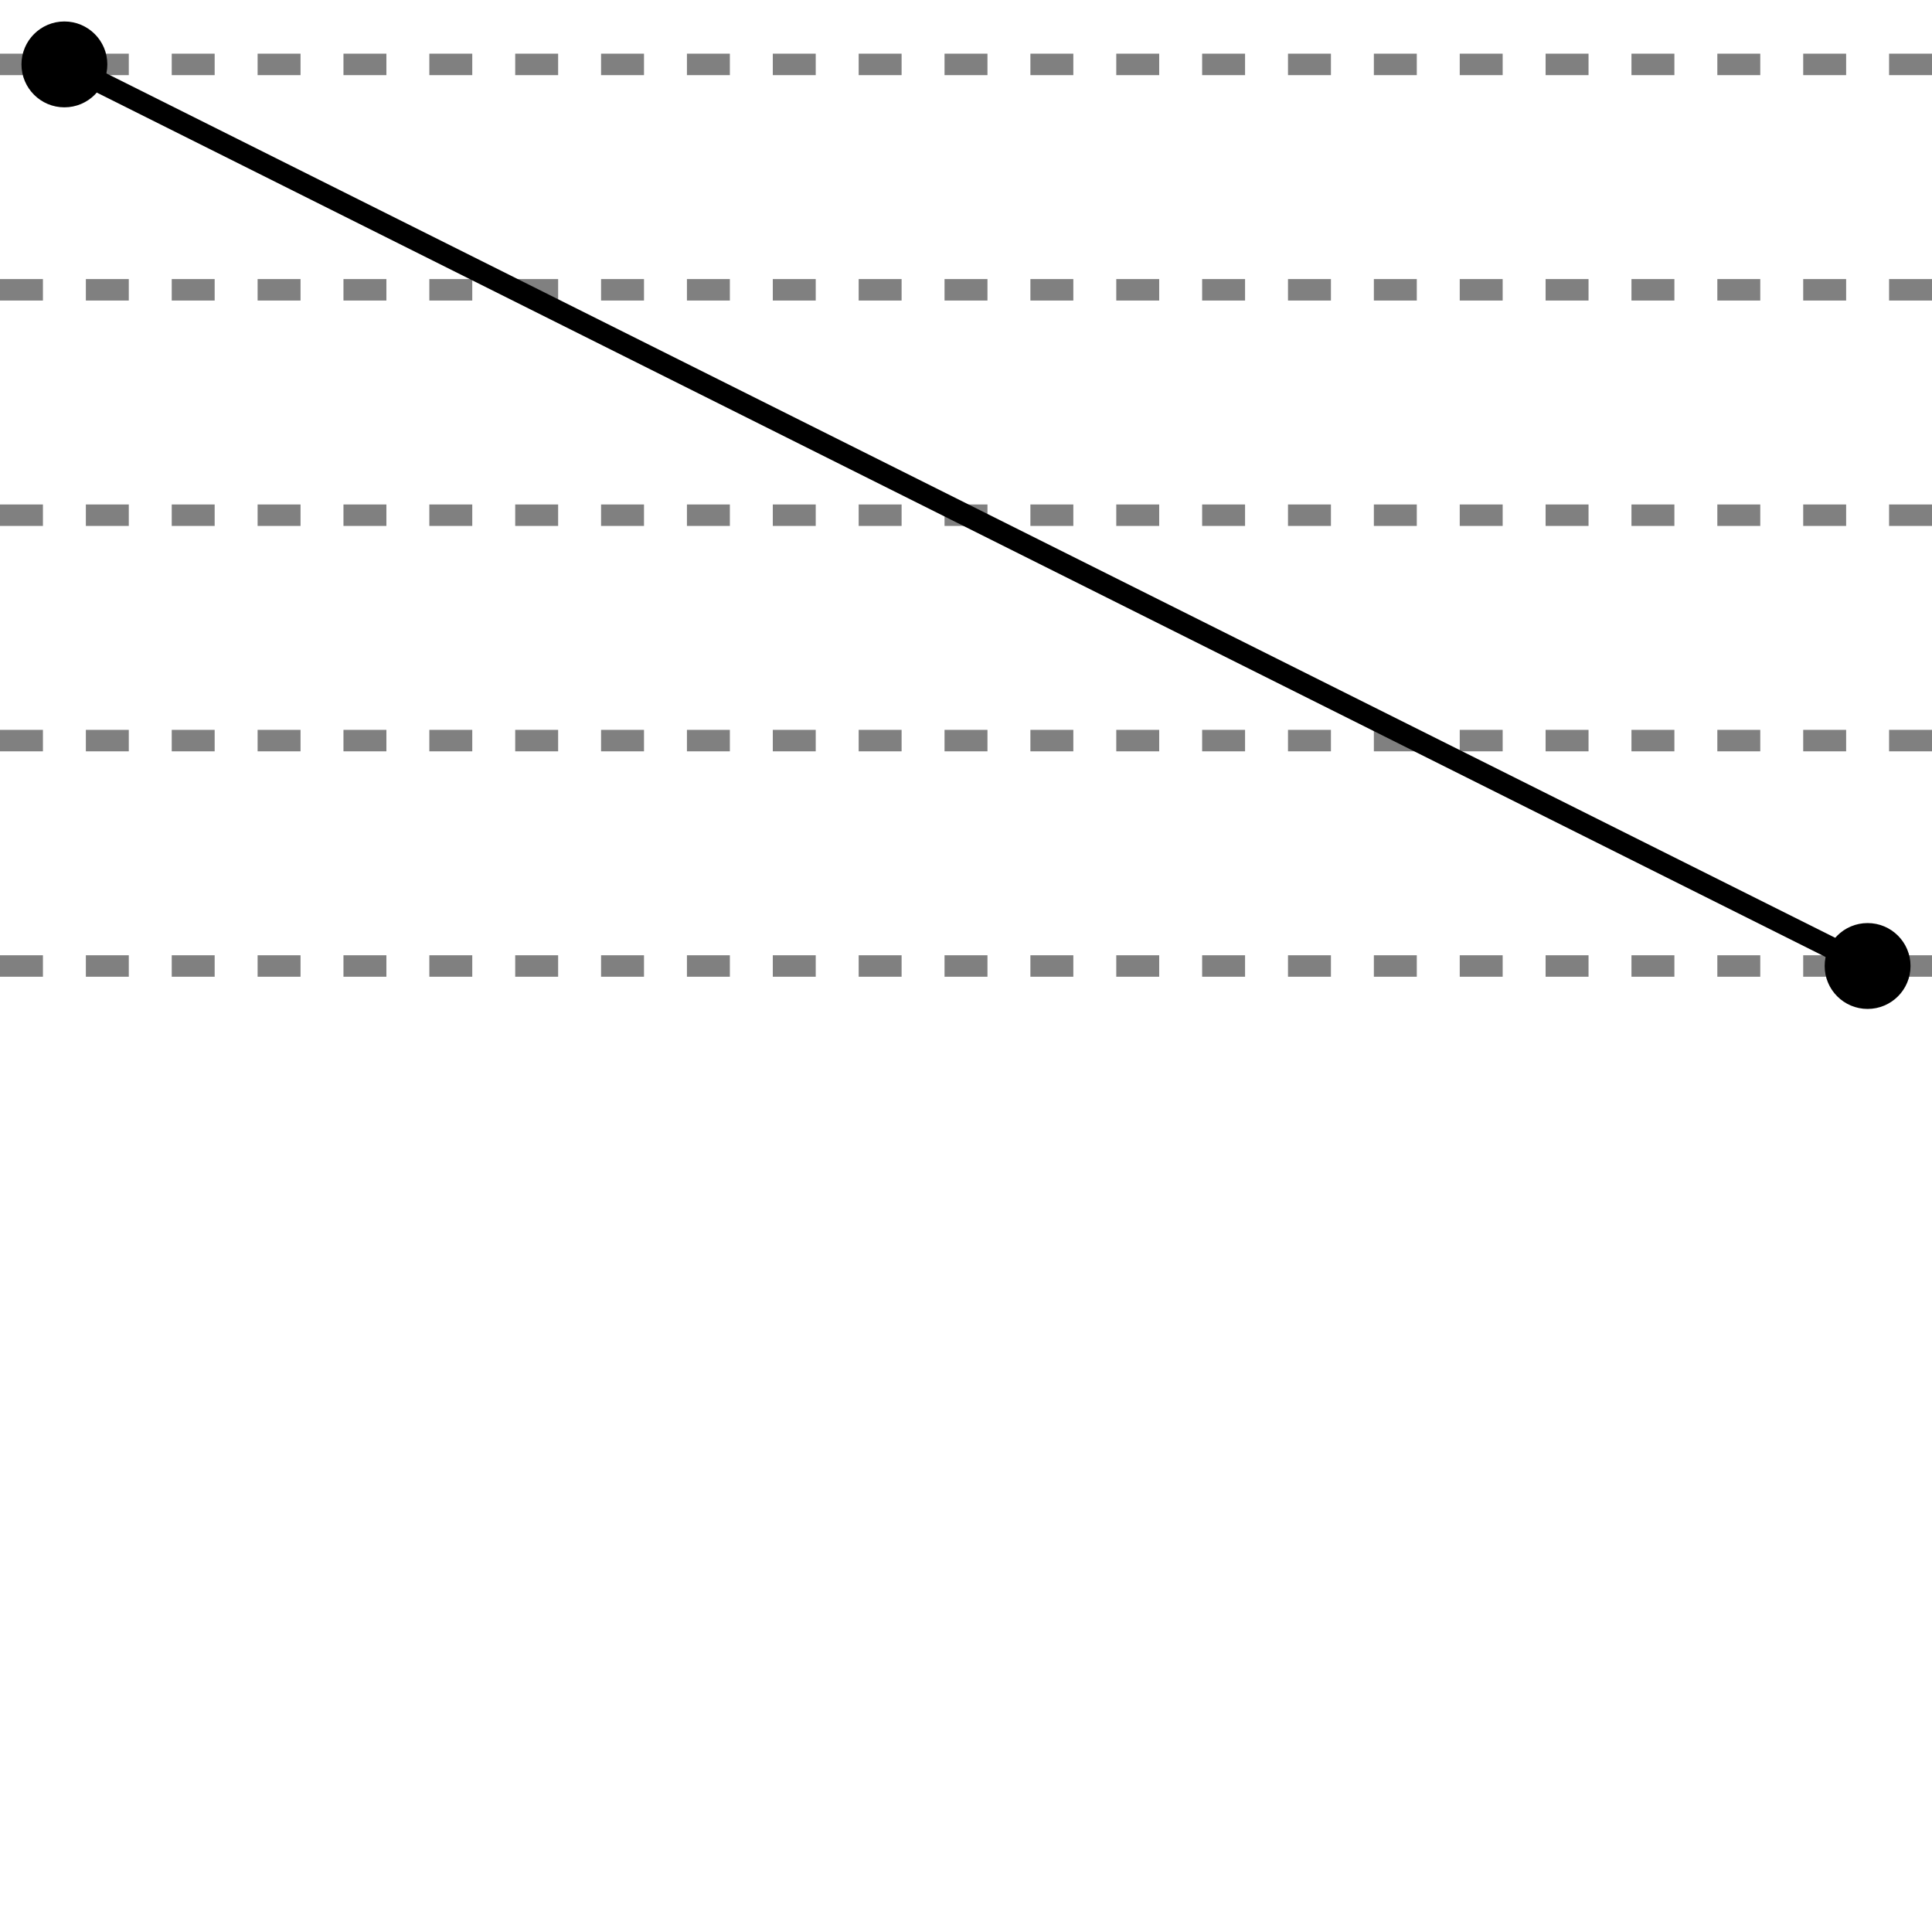
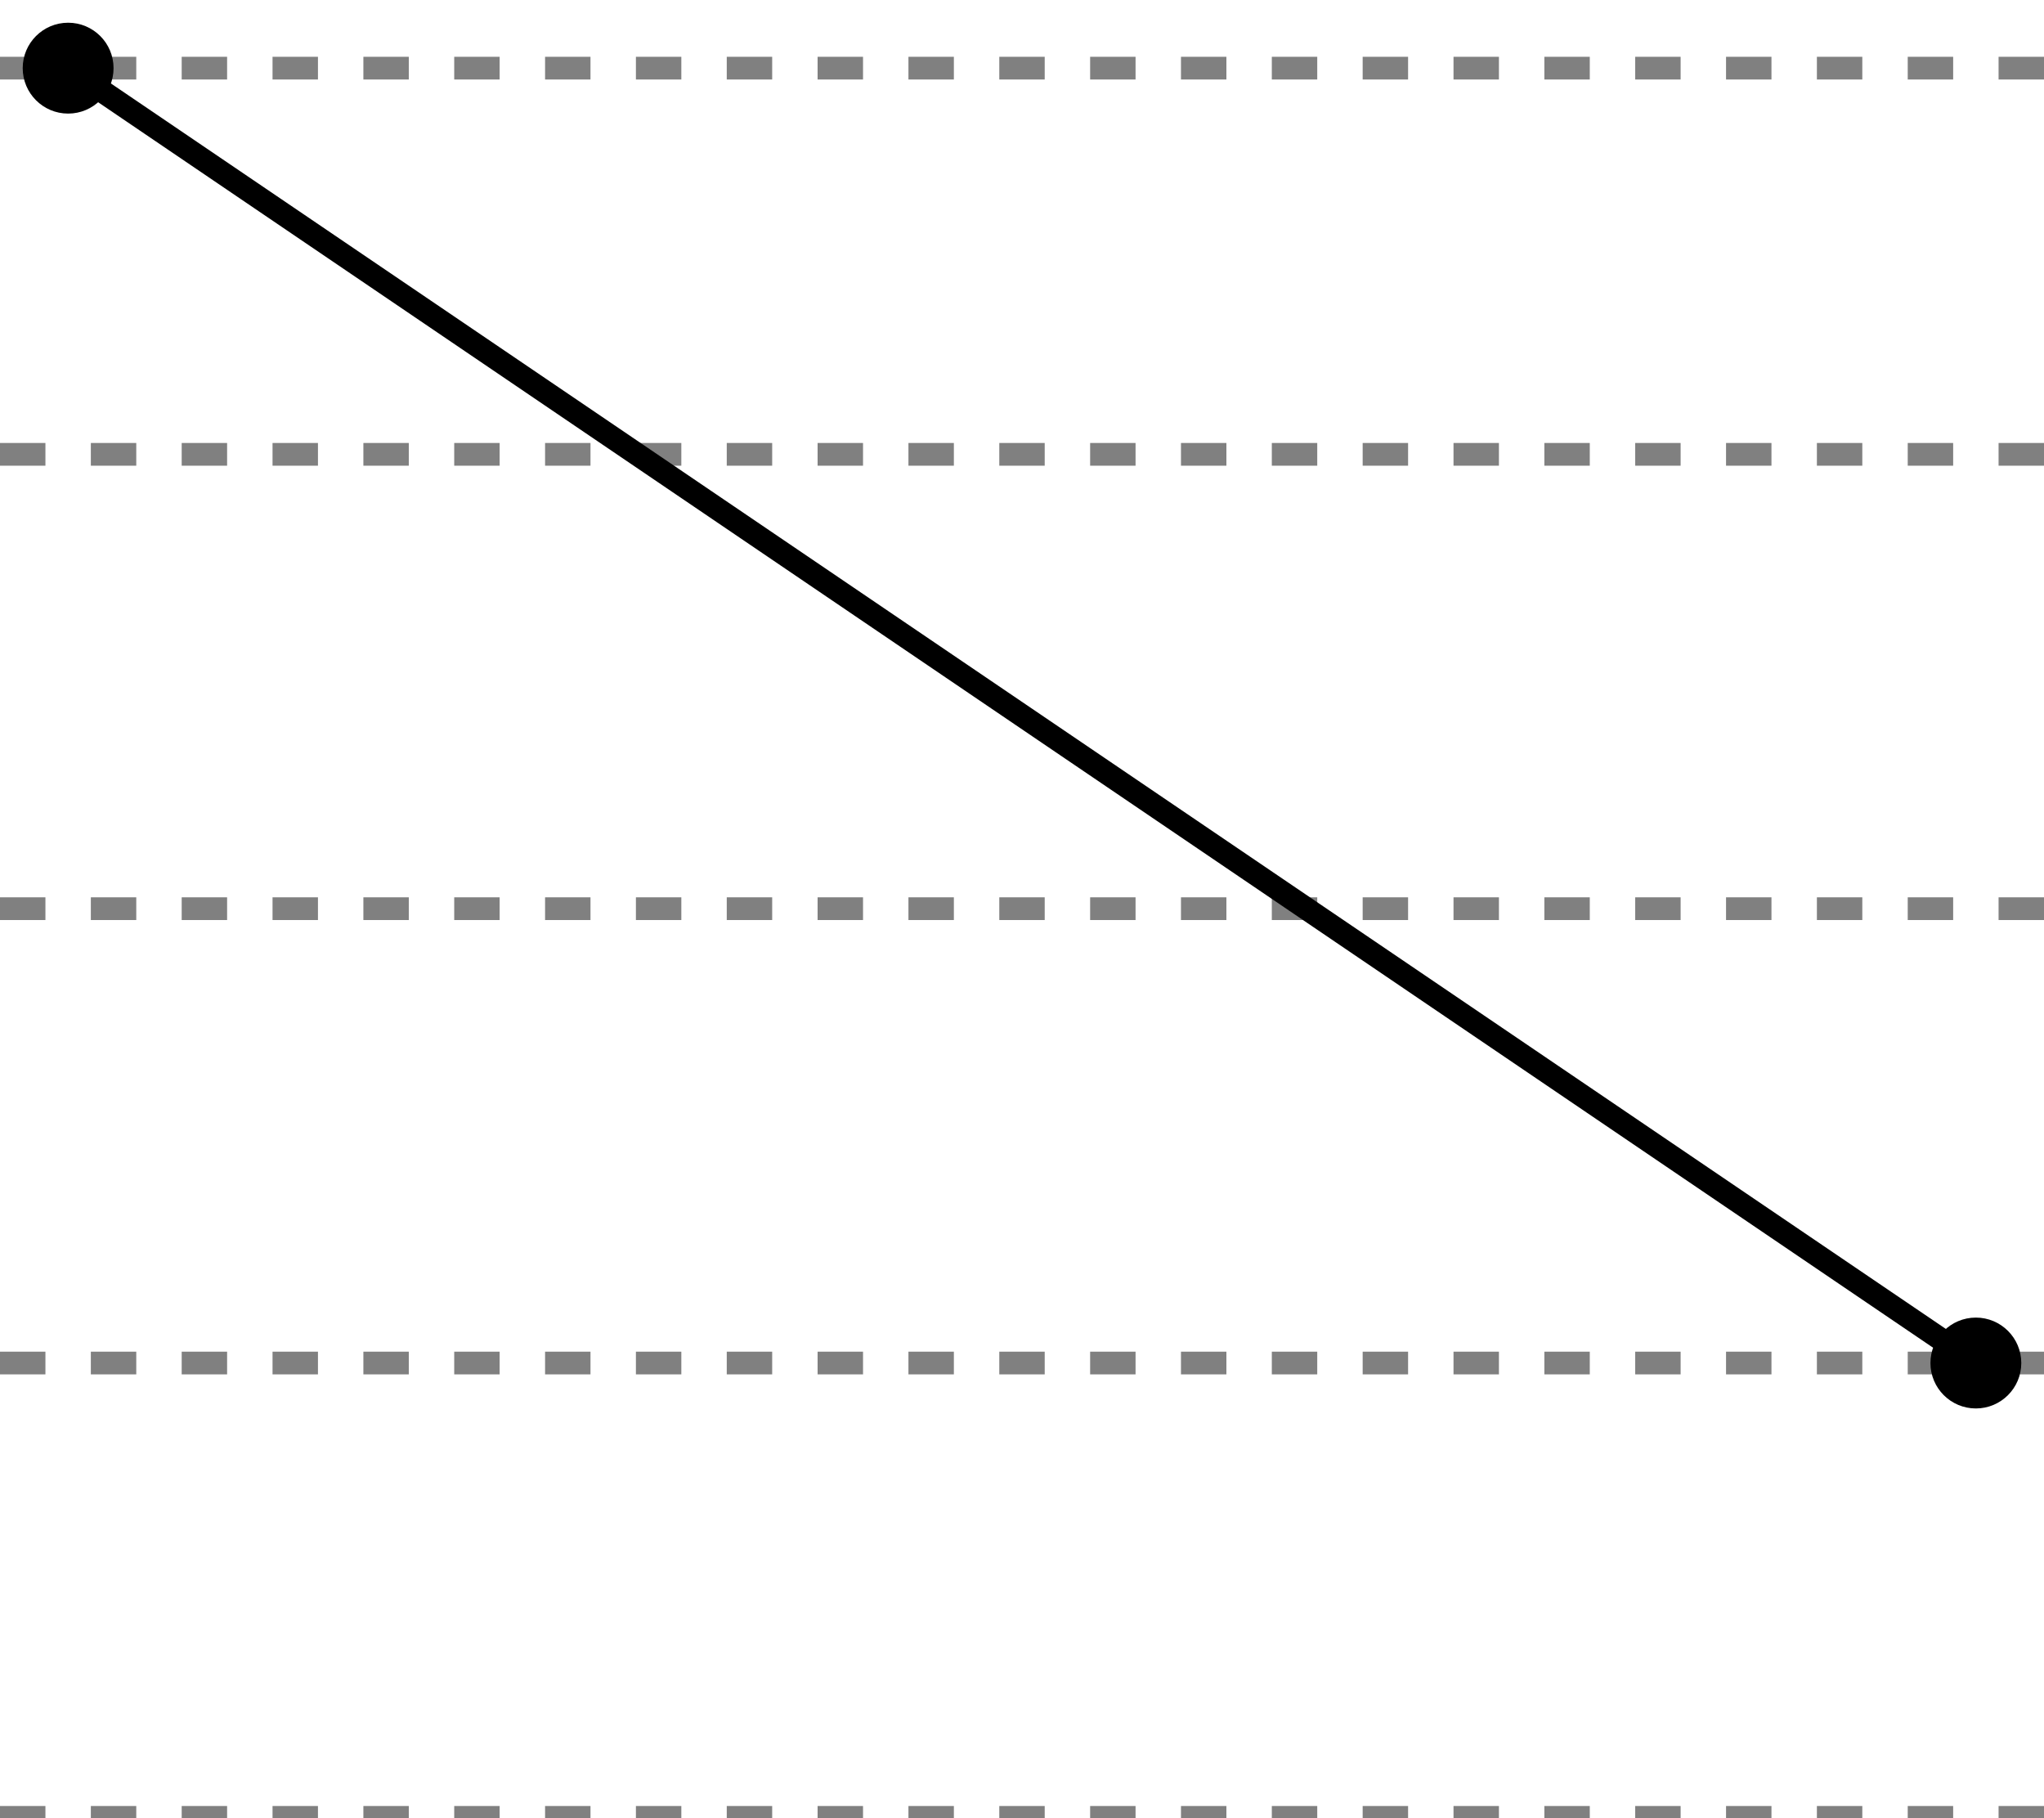
- <svg xmlns="http://www.w3.org/2000/svg" width="90" height="90" viewBox="0 0 90 90" version="1.1">
+ <svg xmlns="http://www.w3.org/2000/svg" width="90" height="80" viewBox="0 0 90 80" version="1.1">
  <g>
-     <path stroke="gray" stroke-width="1" stroke-dasharray="2,2" d="M0,45L90,45" />
-     <path stroke="gray" stroke-width="1" stroke-dasharray="2,2" d="M0,34.5L90,34.5" />
-     <path stroke="gray" stroke-width="1" stroke-dasharray="2,2" d="M0,24L90,24" />
-     <path stroke="gray" stroke-width="1" stroke-dasharray="2,2" d="M0,13.5L90,13.5" />
+     <path stroke="gray" stroke-width="1" stroke-dasharray="2,2" d="M0,80L90,80" />
+     <path stroke="gray" stroke-width="1" stroke-dasharray="2,2" d="M0,60L90,60" />
+     <path stroke="gray" stroke-width="1" stroke-dasharray="2,2" d="M0,40L90,40" />
+     <path stroke="gray" stroke-width="1" stroke-dasharray="2,2" d="M0,20L90,20" />
    <path stroke="gray" stroke-width="1" stroke-dasharray="2,2" d="M0,3L90,3" />
  </g>
  <g>
-     <path stroke="black" stroke-width="1" d="M3,3L87,45" />
+     <path stroke="black" stroke-width="1" d="M3,3L87,60" />
    <circle r="2" fill="black" cx="3" cy="3" />
-     <circle r="2" fill="black" cx="87" cy="45" />
+     <circle r="2" fill="black" cx="87" cy="60" />
  </g>
</svg>
